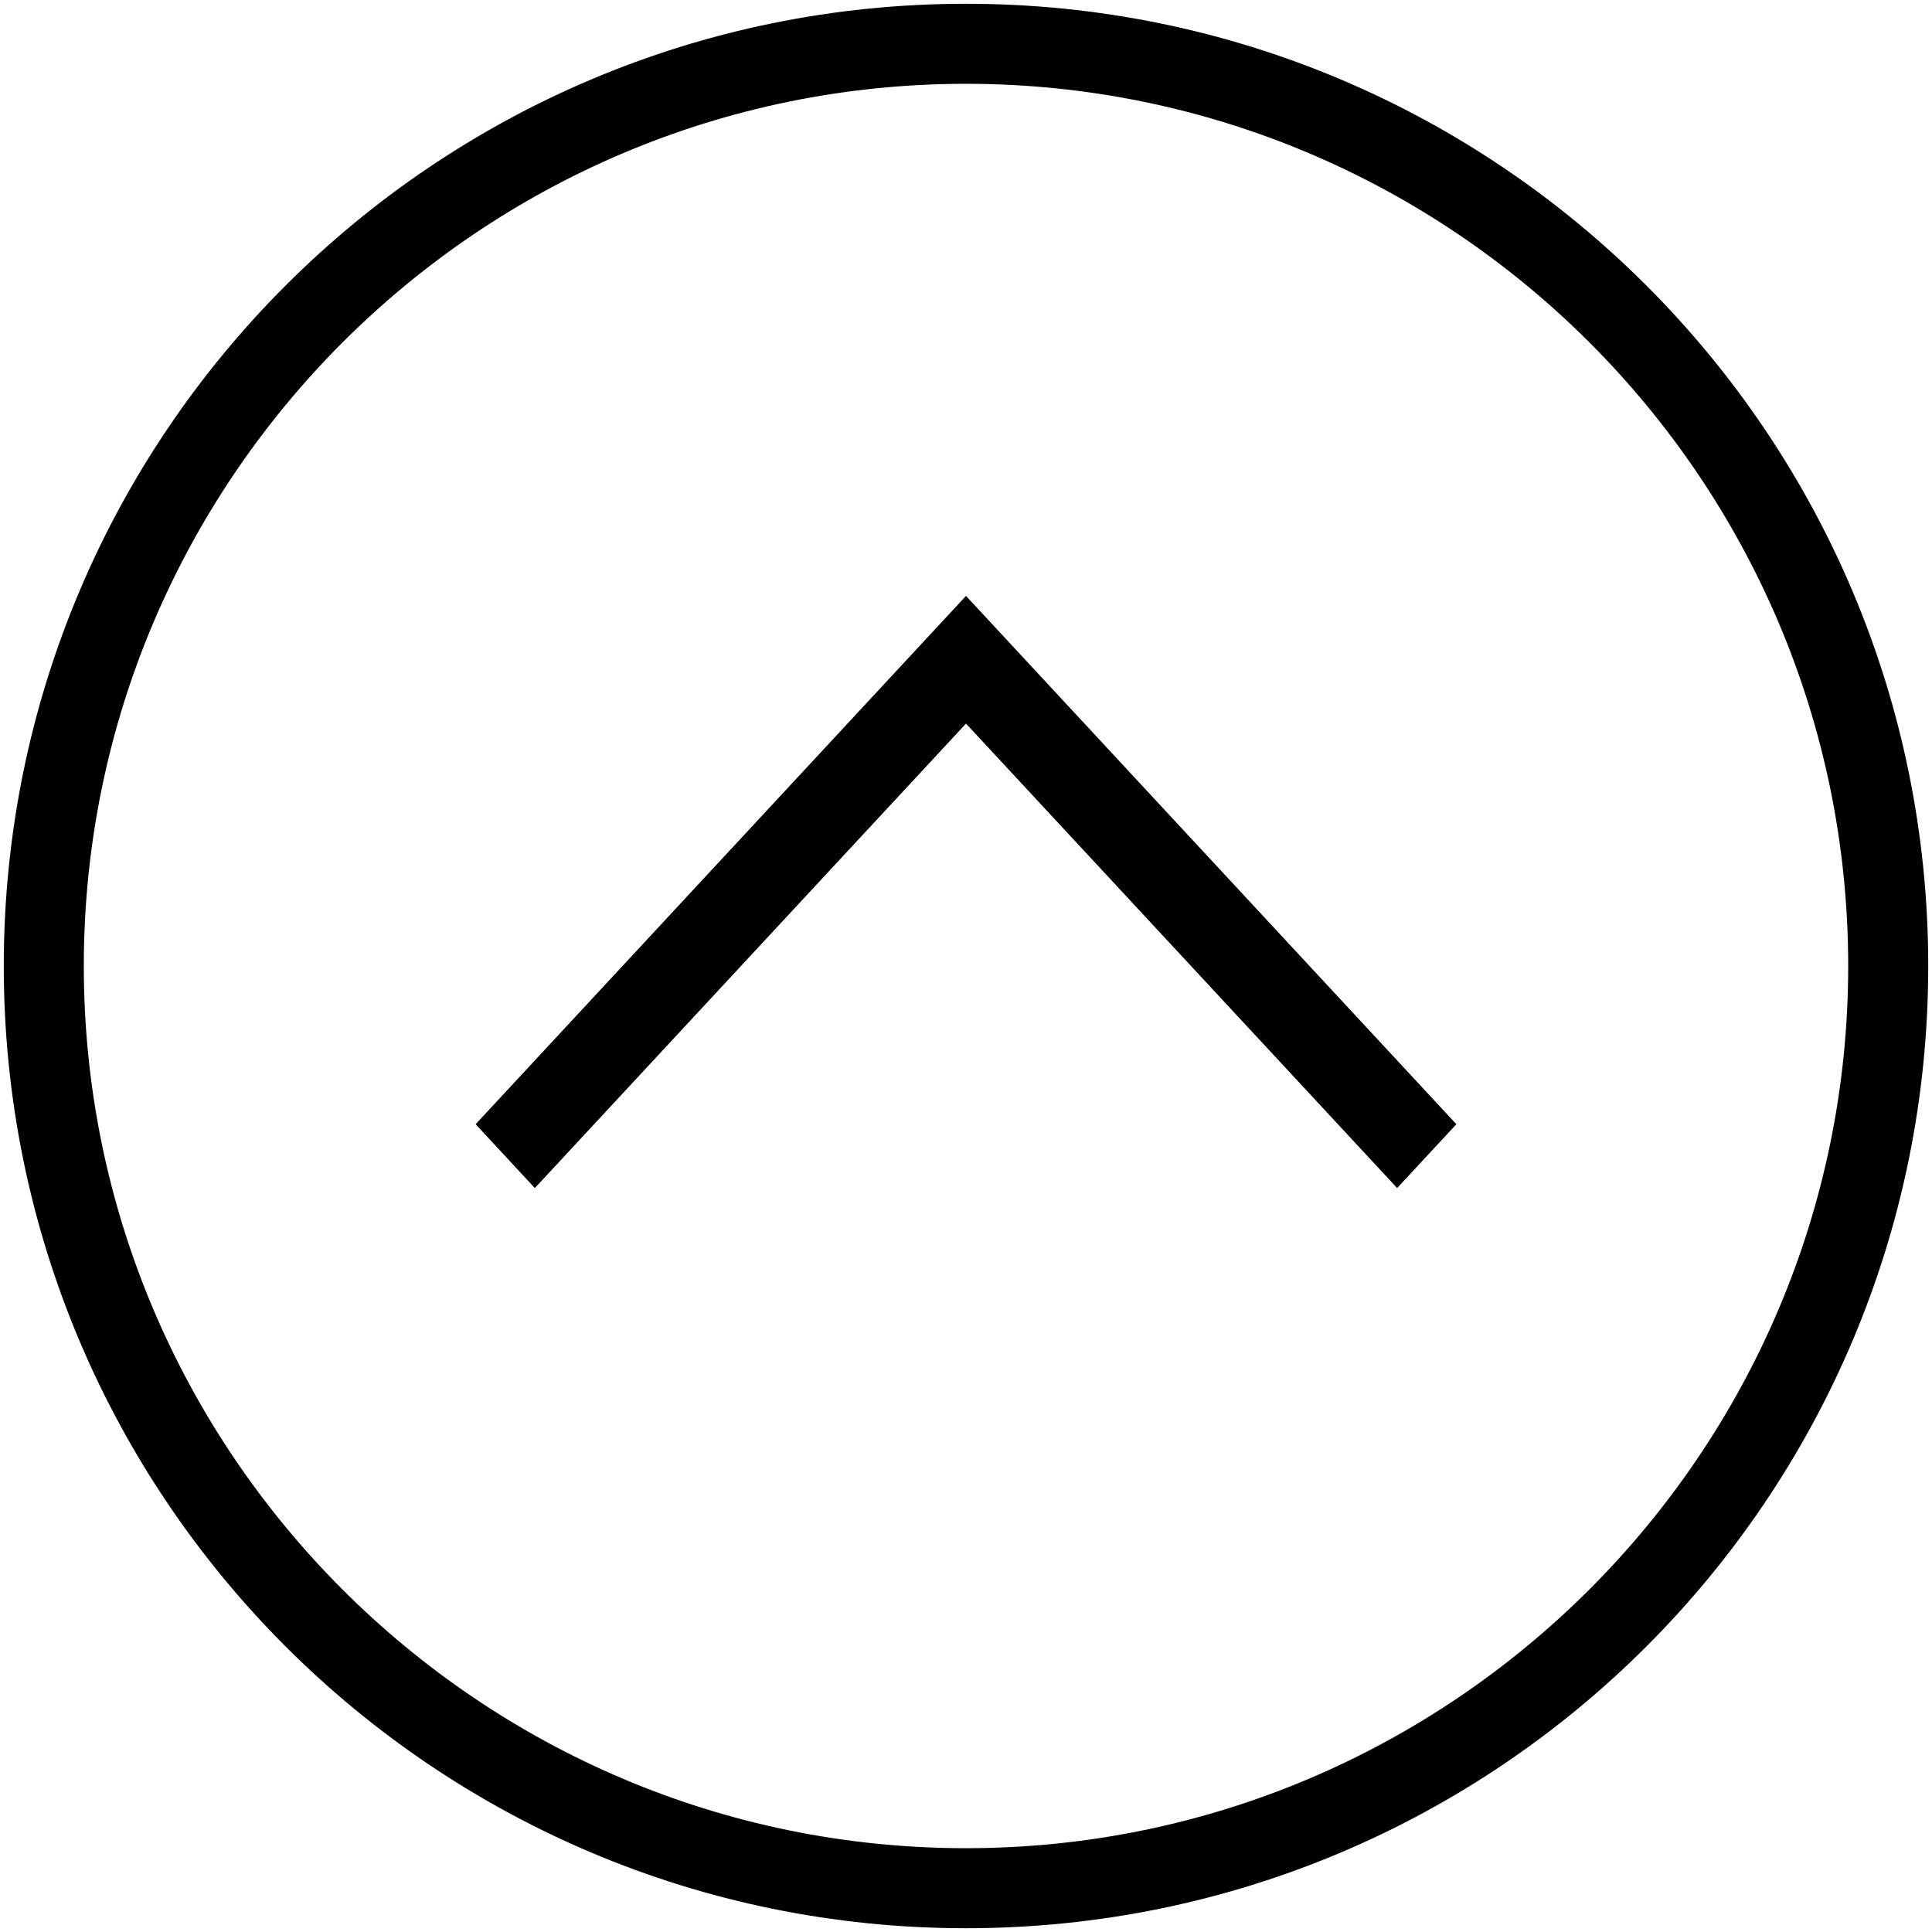
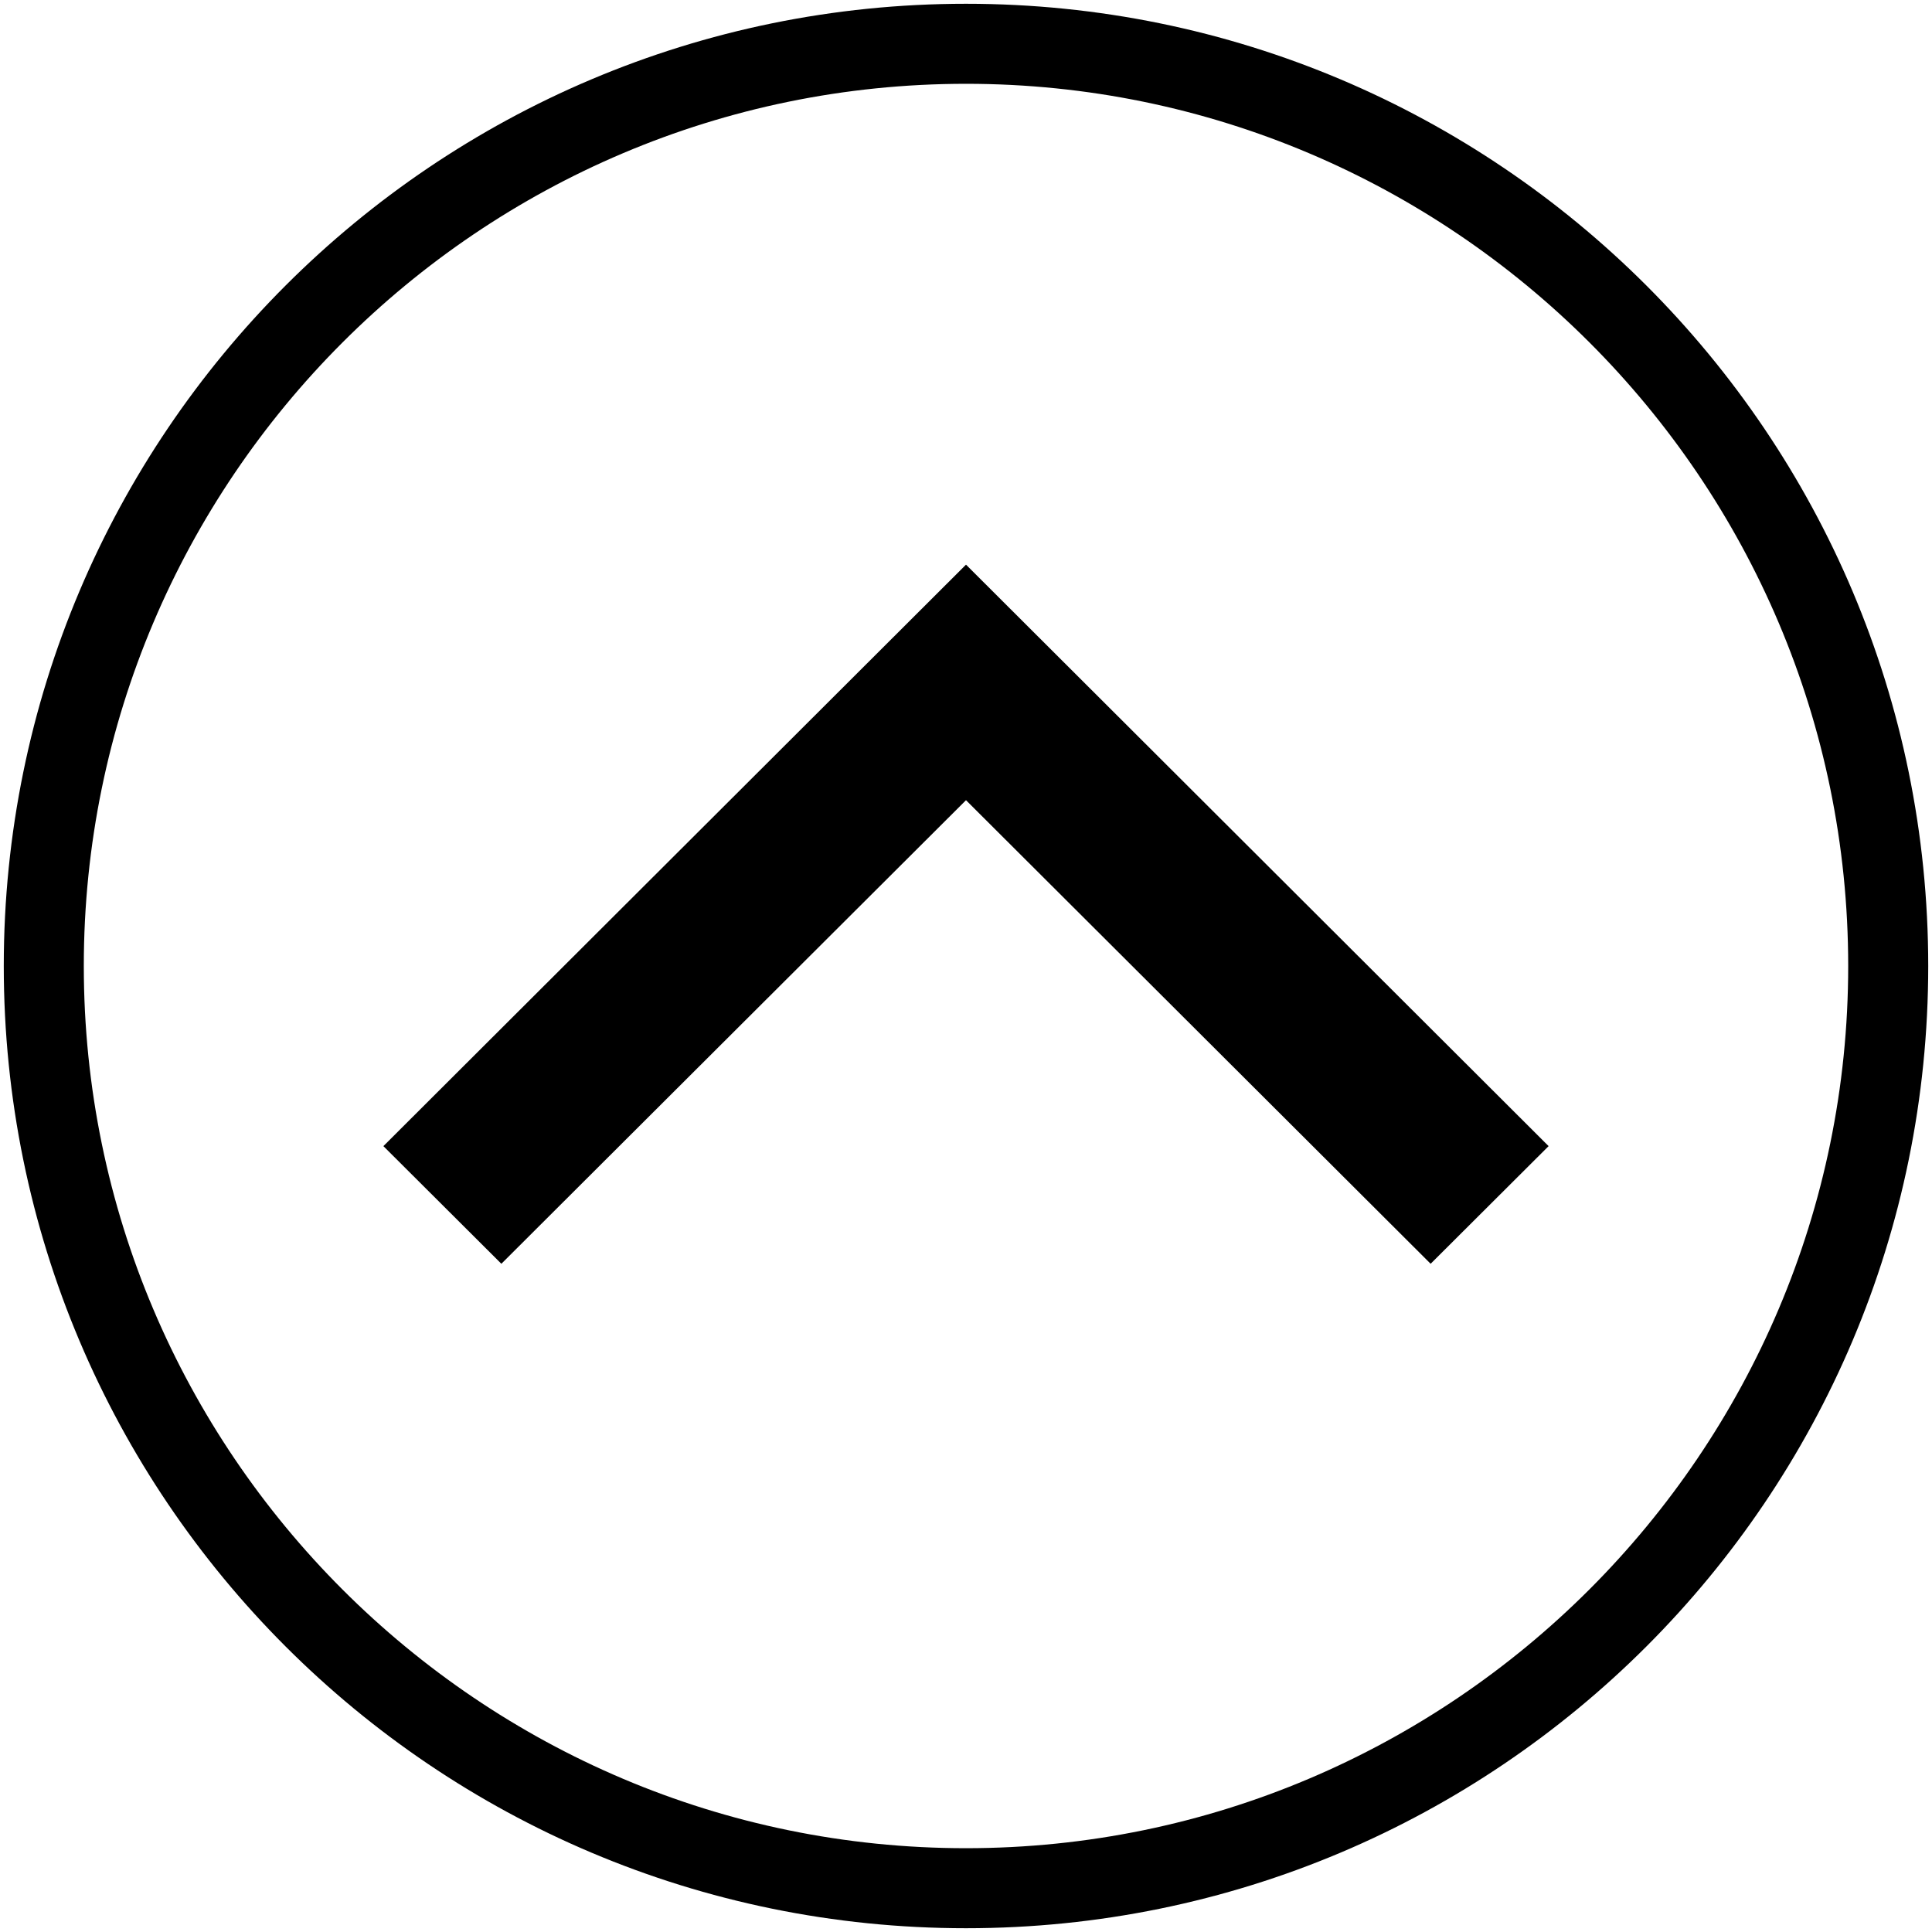
<svg xmlns="http://www.w3.org/2000/svg" width="100%" height="100%" viewBox="0 0 512 512" version="1.1" xml:space="preserve" style="fill-rule:evenodd;clip-rule:evenodd;stroke-linejoin:round;stroke-miterlimit:1.414;">
  <g>
-     <path d="M141.74,314.846l-15.692,-16.918l129.952,-140.005l129.952,140.005l-15.692,16.918l-114.26,-123.086l-114.26,123.086Z" style="fill:#000;fill-rule:nonzero;" />
-     <path d="M256,511c140.863,0 255,-114.137 255,-255c0,-140.863 -114.137,-255 -255,-255c-140.863,0 -255,114.137 -255,255c0,140.863 114.137,255 255,255ZM256,489.791c-128.849,0 -233.791,-104.82 -233.791,-233.791c0,-128.849 104.82,-233.791 233.791,-233.791c128.849,0 233.791,104.82 233.791,233.791c0,128.849 -104.942,233.791 -233.791,233.791Z" style="fill:#000;fill-rule:nonzero;" />
+     <path d="M256,511c140.863,0 255,-114.137 255,-255c0,-140.863 -114.137,-255 -255,-255c-140.863,0 -255,114.137 -255,255c0,140.863 114.137,255 255,255ZM256,489.791c-128.849,0 -233.791,-104.82 -233.791,-233.791c0,-128.849 104.82,-233.791 233.791,-233.791c128.849,0 233.791,104.82 233.791,233.791c0,128.849 -104.942,233.791 -233.791,233.791l0,0Z" style="fill:#000;fill-rule:nonzero;" />
+     <path d="M132.867,334.913l-31.264,-31.177l154.397,-154.099l154.397,154.099l-31.265,31.177l-123.132,-122.852l-123.133,122.852Z" style="fill:#000;" />
  </g>
</svg>
